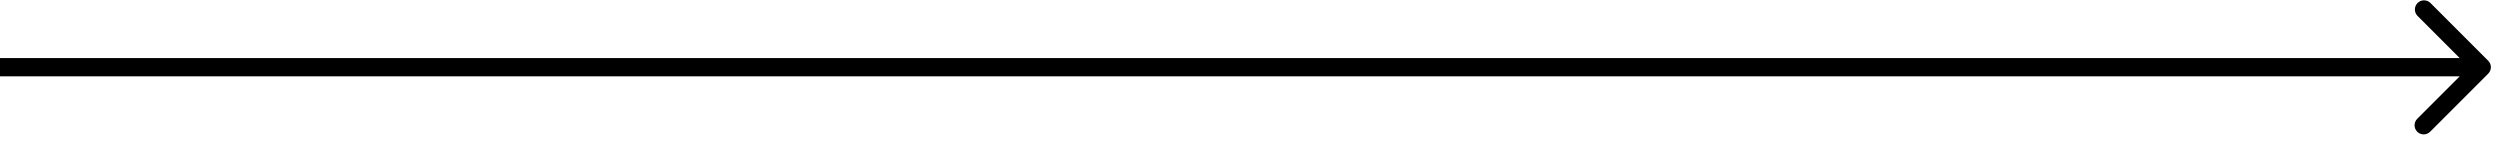
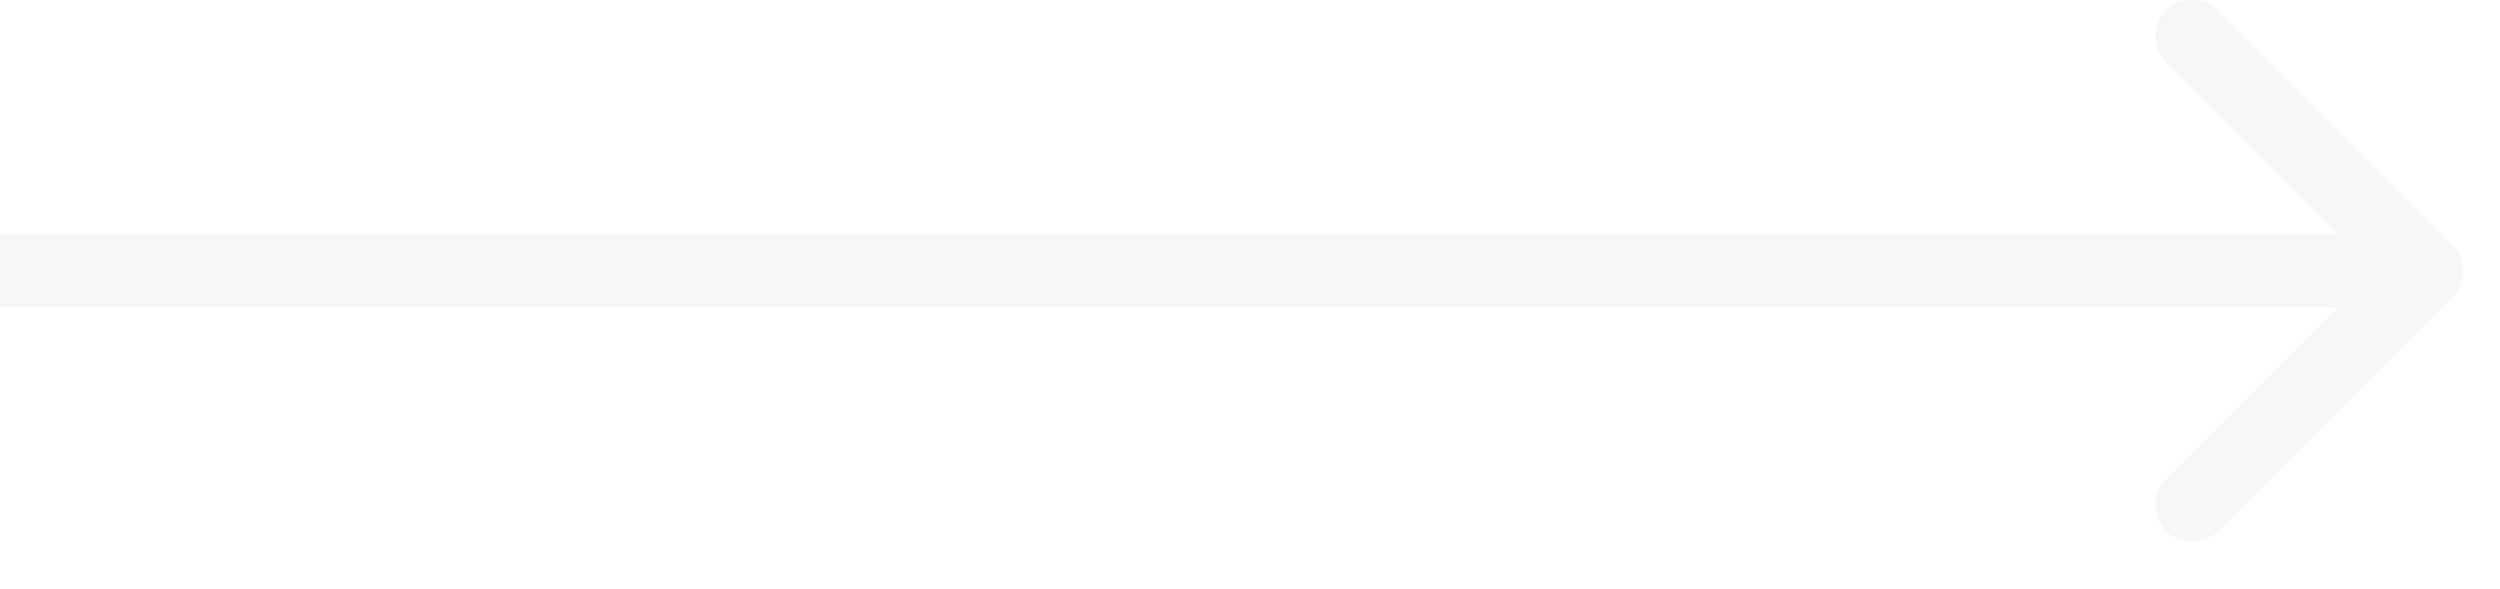
- <svg xmlns="http://www.w3.org/2000/svg" width="137" height="8" fill="none">
-   <path d="M136.354 4.036a.5.5 0 000-.707L133.172.147a.501.501 0 00-.708.707l2.829 2.828-2.829 2.829a.5.5 0 00.708.707l3.182-3.182zM0 3.682v.5h136v-1H0v.5z" fill="currentColor" />
+ <svg xmlns="http://www.w3.org/2000/svg" width="34" height="8" fill="none">
+   <path d="M33.354 4.036a.5.5 0 000-.707L30.172.147a.5.5 0 10-.707.707l2.828 2.828-2.828 2.829a.5.5 0 10.707.707l3.182-3.182zM0 3.682v.5h33v-1H0v.5z" fill="#F5F7F8" />
</svg>
